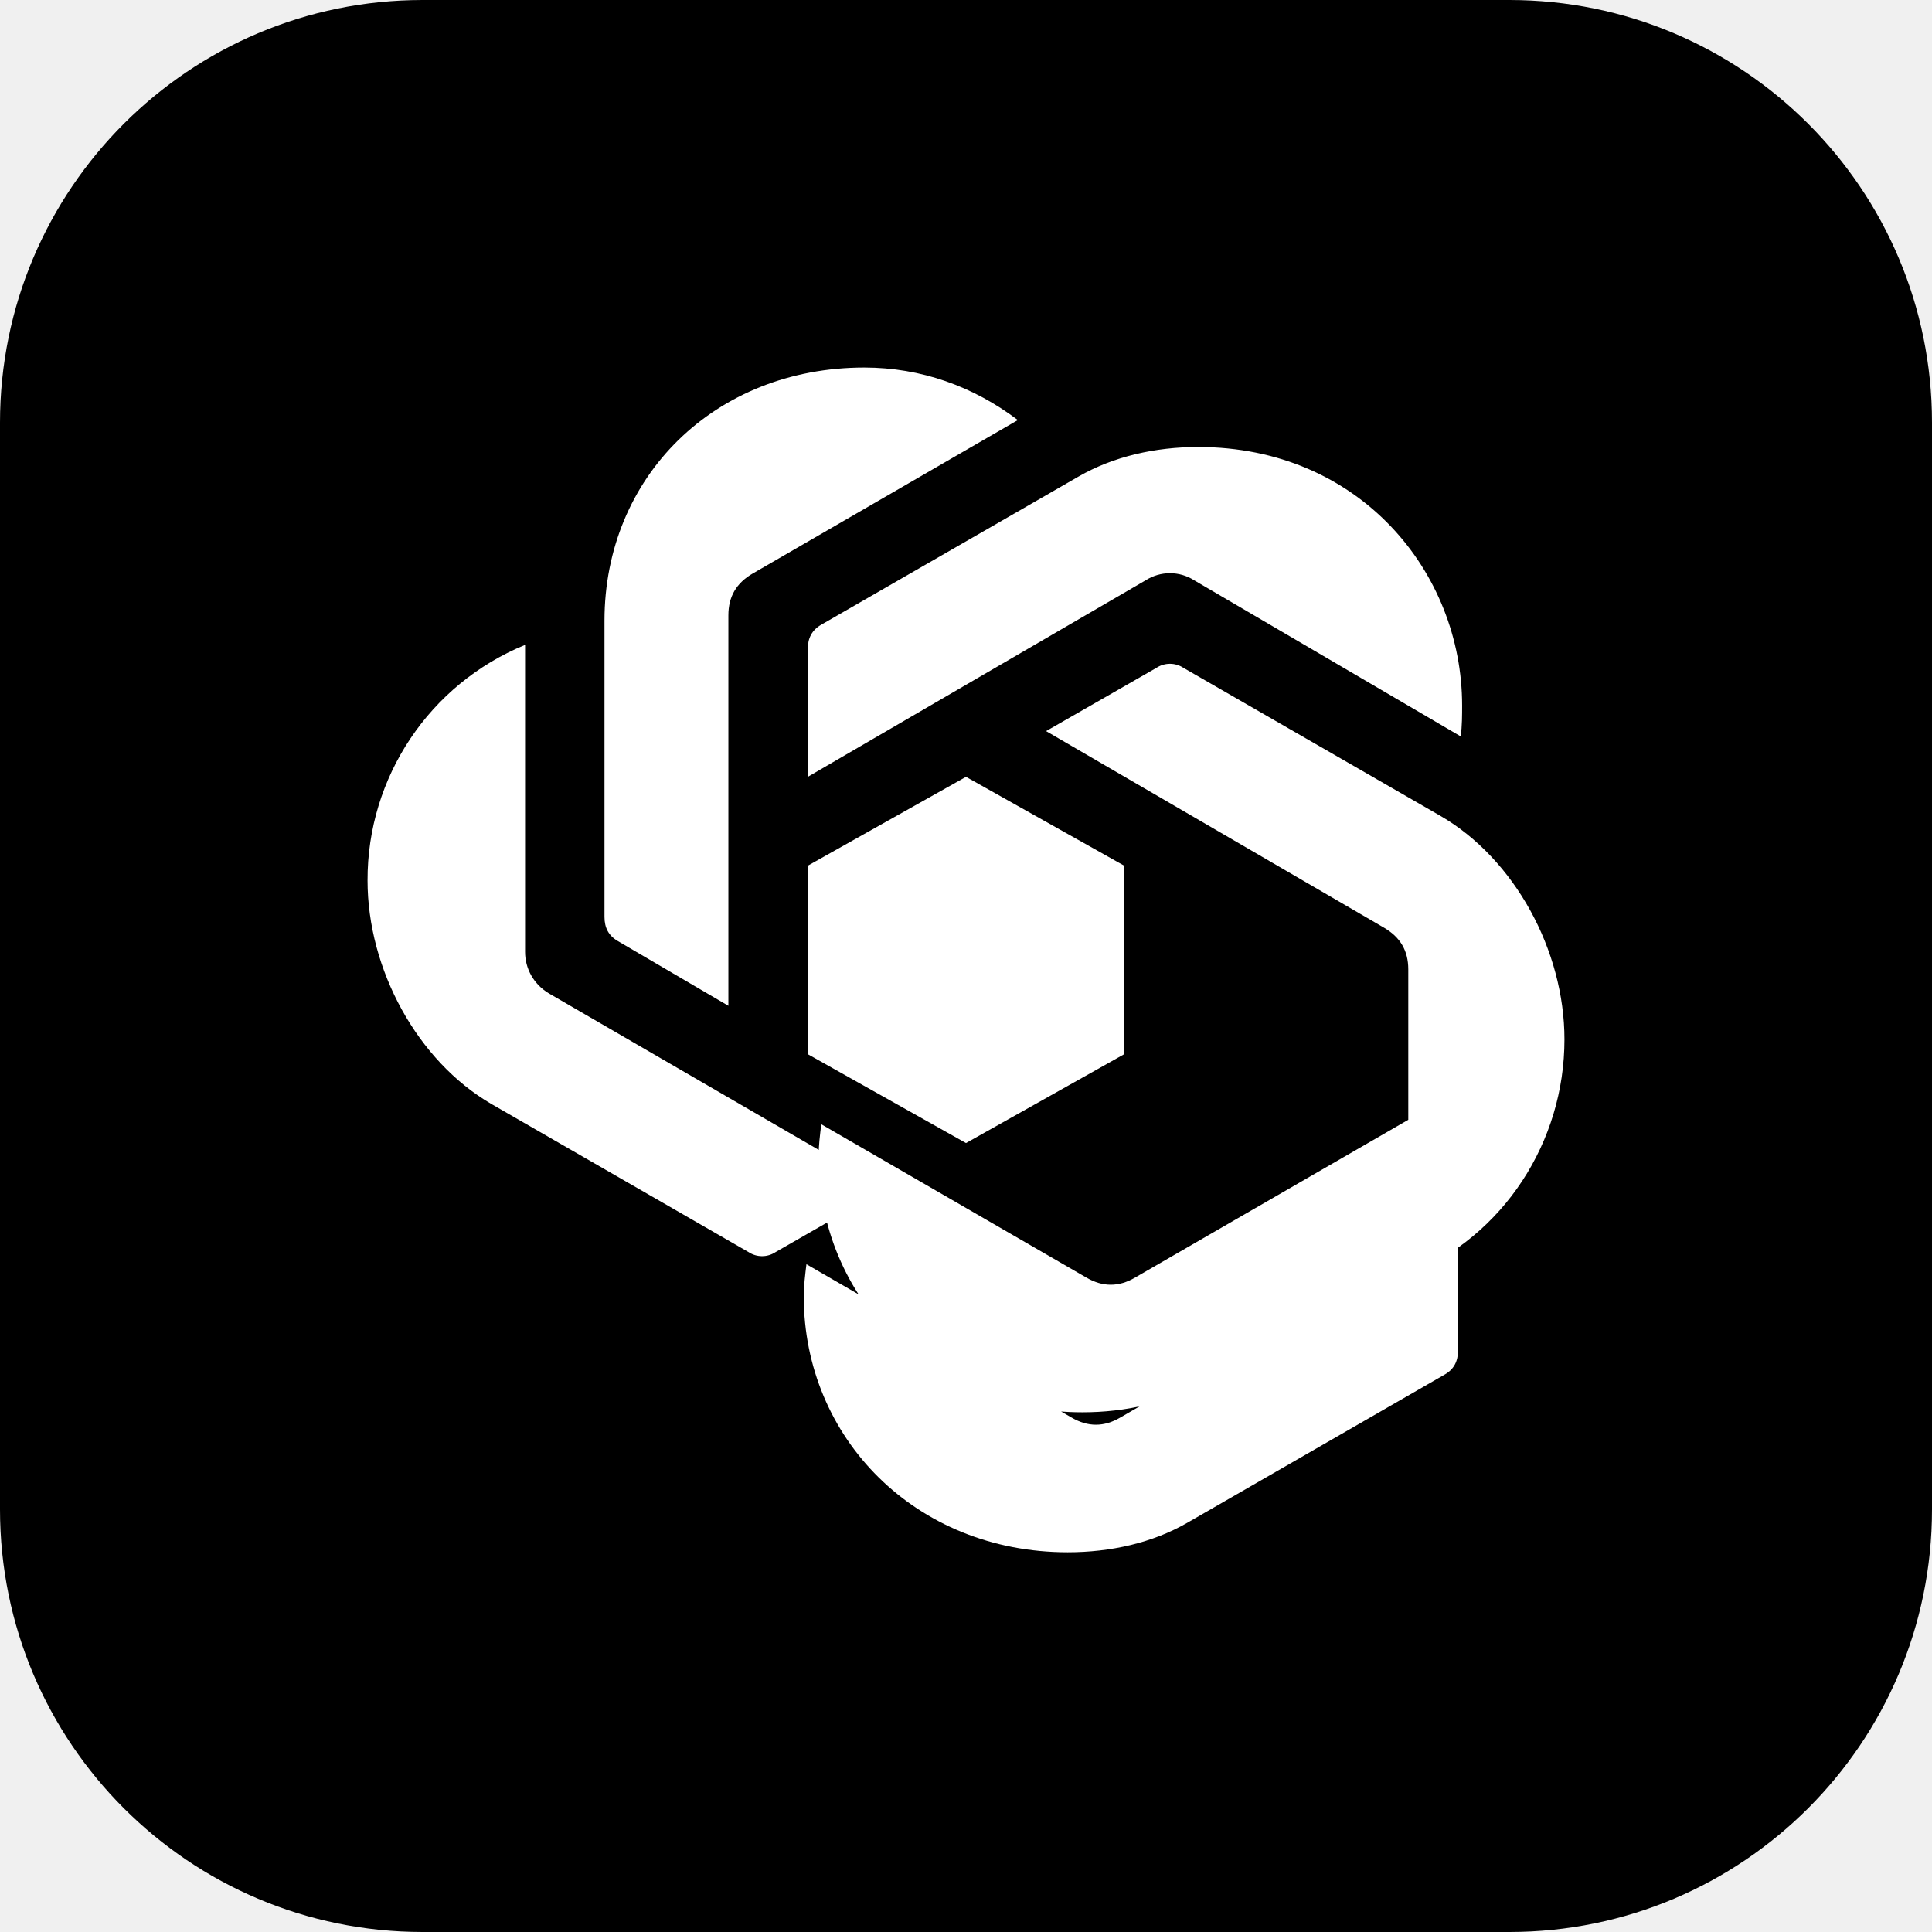
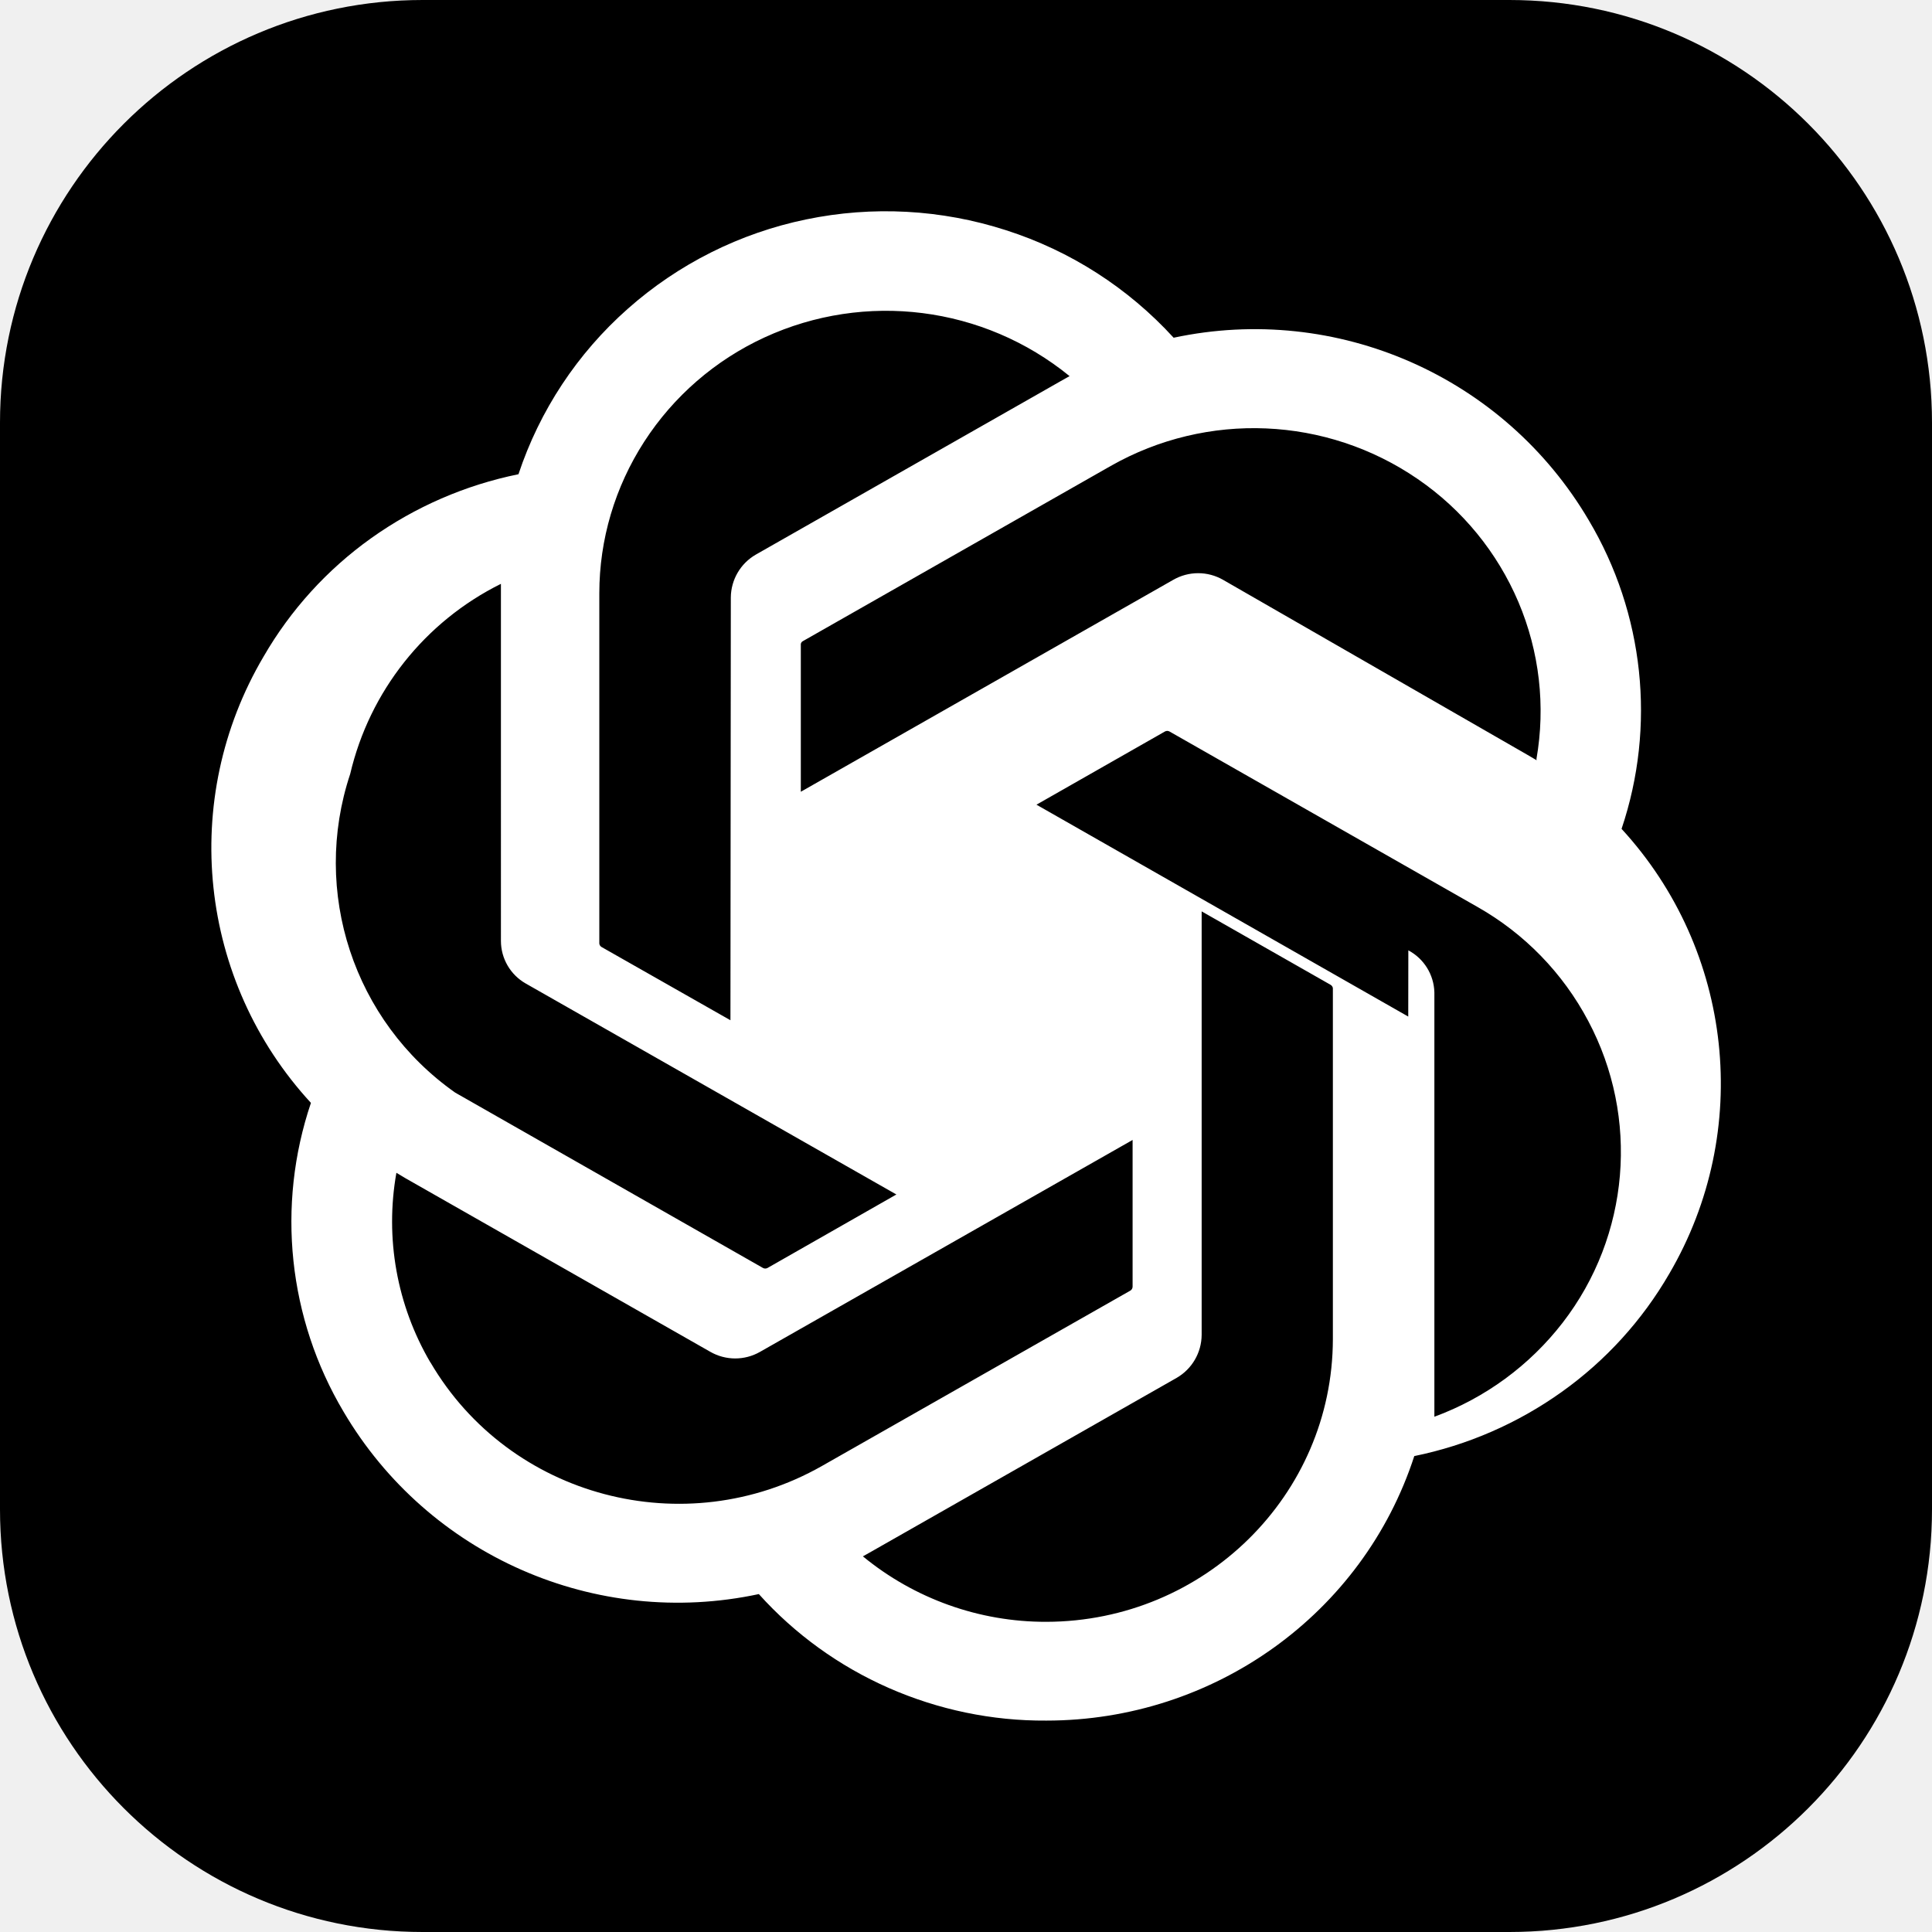
<svg xmlns="http://www.w3.org/2000/svg" width="512" height="512" viewBox="0 0 512 512">
  <rect width="512" height="512" rx="112" fill="#000000" />
-   <g transform="translate(76 76) scale(15)" fill="#ffffff">
-     <path d="M9.205 8.658v-2.26c0-.19.072-.333.238-.428l4.543-2.616c.619-.357 1.356-.523 2.117-.523 2.854 0 4.662 2.212 4.662 4.566 0 .167 0 .357-.024.547l-4.71-2.759a.797.797 0 0 0-.856 0l-5.97 3.473zm10.609 8.8V12.06c0-.333-.143-.57-.429-.737l-5.97-3.473 1.95-1.118a.433.433 0 0 1 .476 0l4.543 2.617c1.309.76 2.189 2.378 2.189 3.948 0 1.808-1.07 3.473-2.76 4.163zM7.802 12.703l-1.95-1.142c-.167-.095-.239-.238-.239-.428V5.899c0-2.545 1.95-4.472 4.591-4.472 1 0 1.927.333 2.712.928L8.23 5.067c-.285.166-.428.404-.428.737v6.898zM12 15.128l-2.795-1.57v-3.33L12 8.658l2.795 1.57v3.33L12 15.128zm1.796 7.23c-2.688 0-4.662-2.021-4.662-4.519 0-.19.024-.38.047-.57l4.686 2.71c.286.167.571.167.856 0l5.97-3.448v2.26c0 .19-.07.333-.237.428l-4.543 2.616c-.619.357-1.356.523-2.117.523zm-5.637-5.303-4.544-2.617c-1.308-.761-2.188-2.378-2.188-3.948A4.482 4.482 0 0 1 4.21 6.327v5.423c0 .286.143.571.428.738l5.947 3.449-1.95 1.118a.432.432 0 0 1-.476 0zm5.899 2.83c-2.688 0-4.662-2.021-4.662-4.519 0-.19.024-.38.047-.57l4.686 2.71c.286.167.571.167.856 0l5.97-3.448v2.26c0 .19-.07.333-.237.428l-4.543 2.616c-.619.357-1.356.523-2.117.523z" />
+   <g transform="translate(56 56) scale(25)" fill="#ffffff">
+     <path d="M14.949 6.547a3.94 3.94 0 0 0-.348-3.273 4.11 4.11 0 0 0-4.4-1.934A4.1 4.1 0 0 0 8.423.2 4.15 4.15 0 0 0 6.305.086a4.1 4.1 0 0 0-1.891.948 4.04 4.04 0 0 0-1.158 1.753 4.1 4.1 0 0 0-1.563.679A4 4 0 0 0 .554 4.72a3.99 3.99 0 0 0 .502 4.731 3.94 3.94 0 0 0 .346 3.274 4.11 4.11 0 0 0 4.402 1.933c.382.425.852.764 1.377.995.526.231 1.095.35 1.67.346 1.78 0 3.358-1.132 3.901-2.804a4.1 4.1 0 0 0 1.563-.68 4 4 0 0 0 1.14-1.253 3.99 3.99 0 0 0-.506-4.716m-6.097 8.406a3.05 3.05 0 0 1-1.945-.694l.096-.054 3.23-1.838a.53.53 0 0 0 .265-.455v-4.49l1.366.778a.05.05 0 0 1 .025.035v3.722c-.003 1.653-1.361 2.992-3.037 2.996m-6.53-2.75a2.95 2.95 0 0 1-.36-2.01l.095.057L5.29 12.09a.53.53 0 0 0 .527 0l3.949-2.246v1.555a.05.05 0 0 1-.022.041L6.473 13.3c-1.454.826-3.311.335-4.15-1.098M1.472 5.965A3.02 3.02 0 0 1 3.07 3.949v3.785a.52.52 0 0 0 .262.451l3.93 2.237-1.366.779a.05.05 0 0 1-.048 0L2.585 9.342a2.98 2.98 0 0 1-1.113-3.377m11.216 2.571-3.941-2.246 1.362-.776a.05.05 0 0 1 .048 0l3.265 1.86a3 3 0 0 1 1.173 1.207 2.96 2.96 0 0 1-.27 3.2 3.05 3.05 0 0 1-1.36.997V8.279a.52.52 0 0 0-.276-.445m1.36-2.015-.097-.057-3.226-1.855a.53.53 0 0 0-.53 0L6.249 6.153V4.598a.04.04 0 0 1 .019-.04L9.533 2.7a3.07 3.07 0 0 1 3.257.139c.474.325.843.778 1.066 1.303.223.526.289 1.103.191 1.664M5.503 8.575 4.139 7.8a.05.05 0 0 1-.026-.037V4.049c0-.57.166-1.127.476-1.607s.752-.864 1.275-1.105a3.08 3.08 0 0 1 3.234.41l-.096.054-3.23 1.838a.53.53 0 0 0-.265.455z" />
  </g>
</svg>
